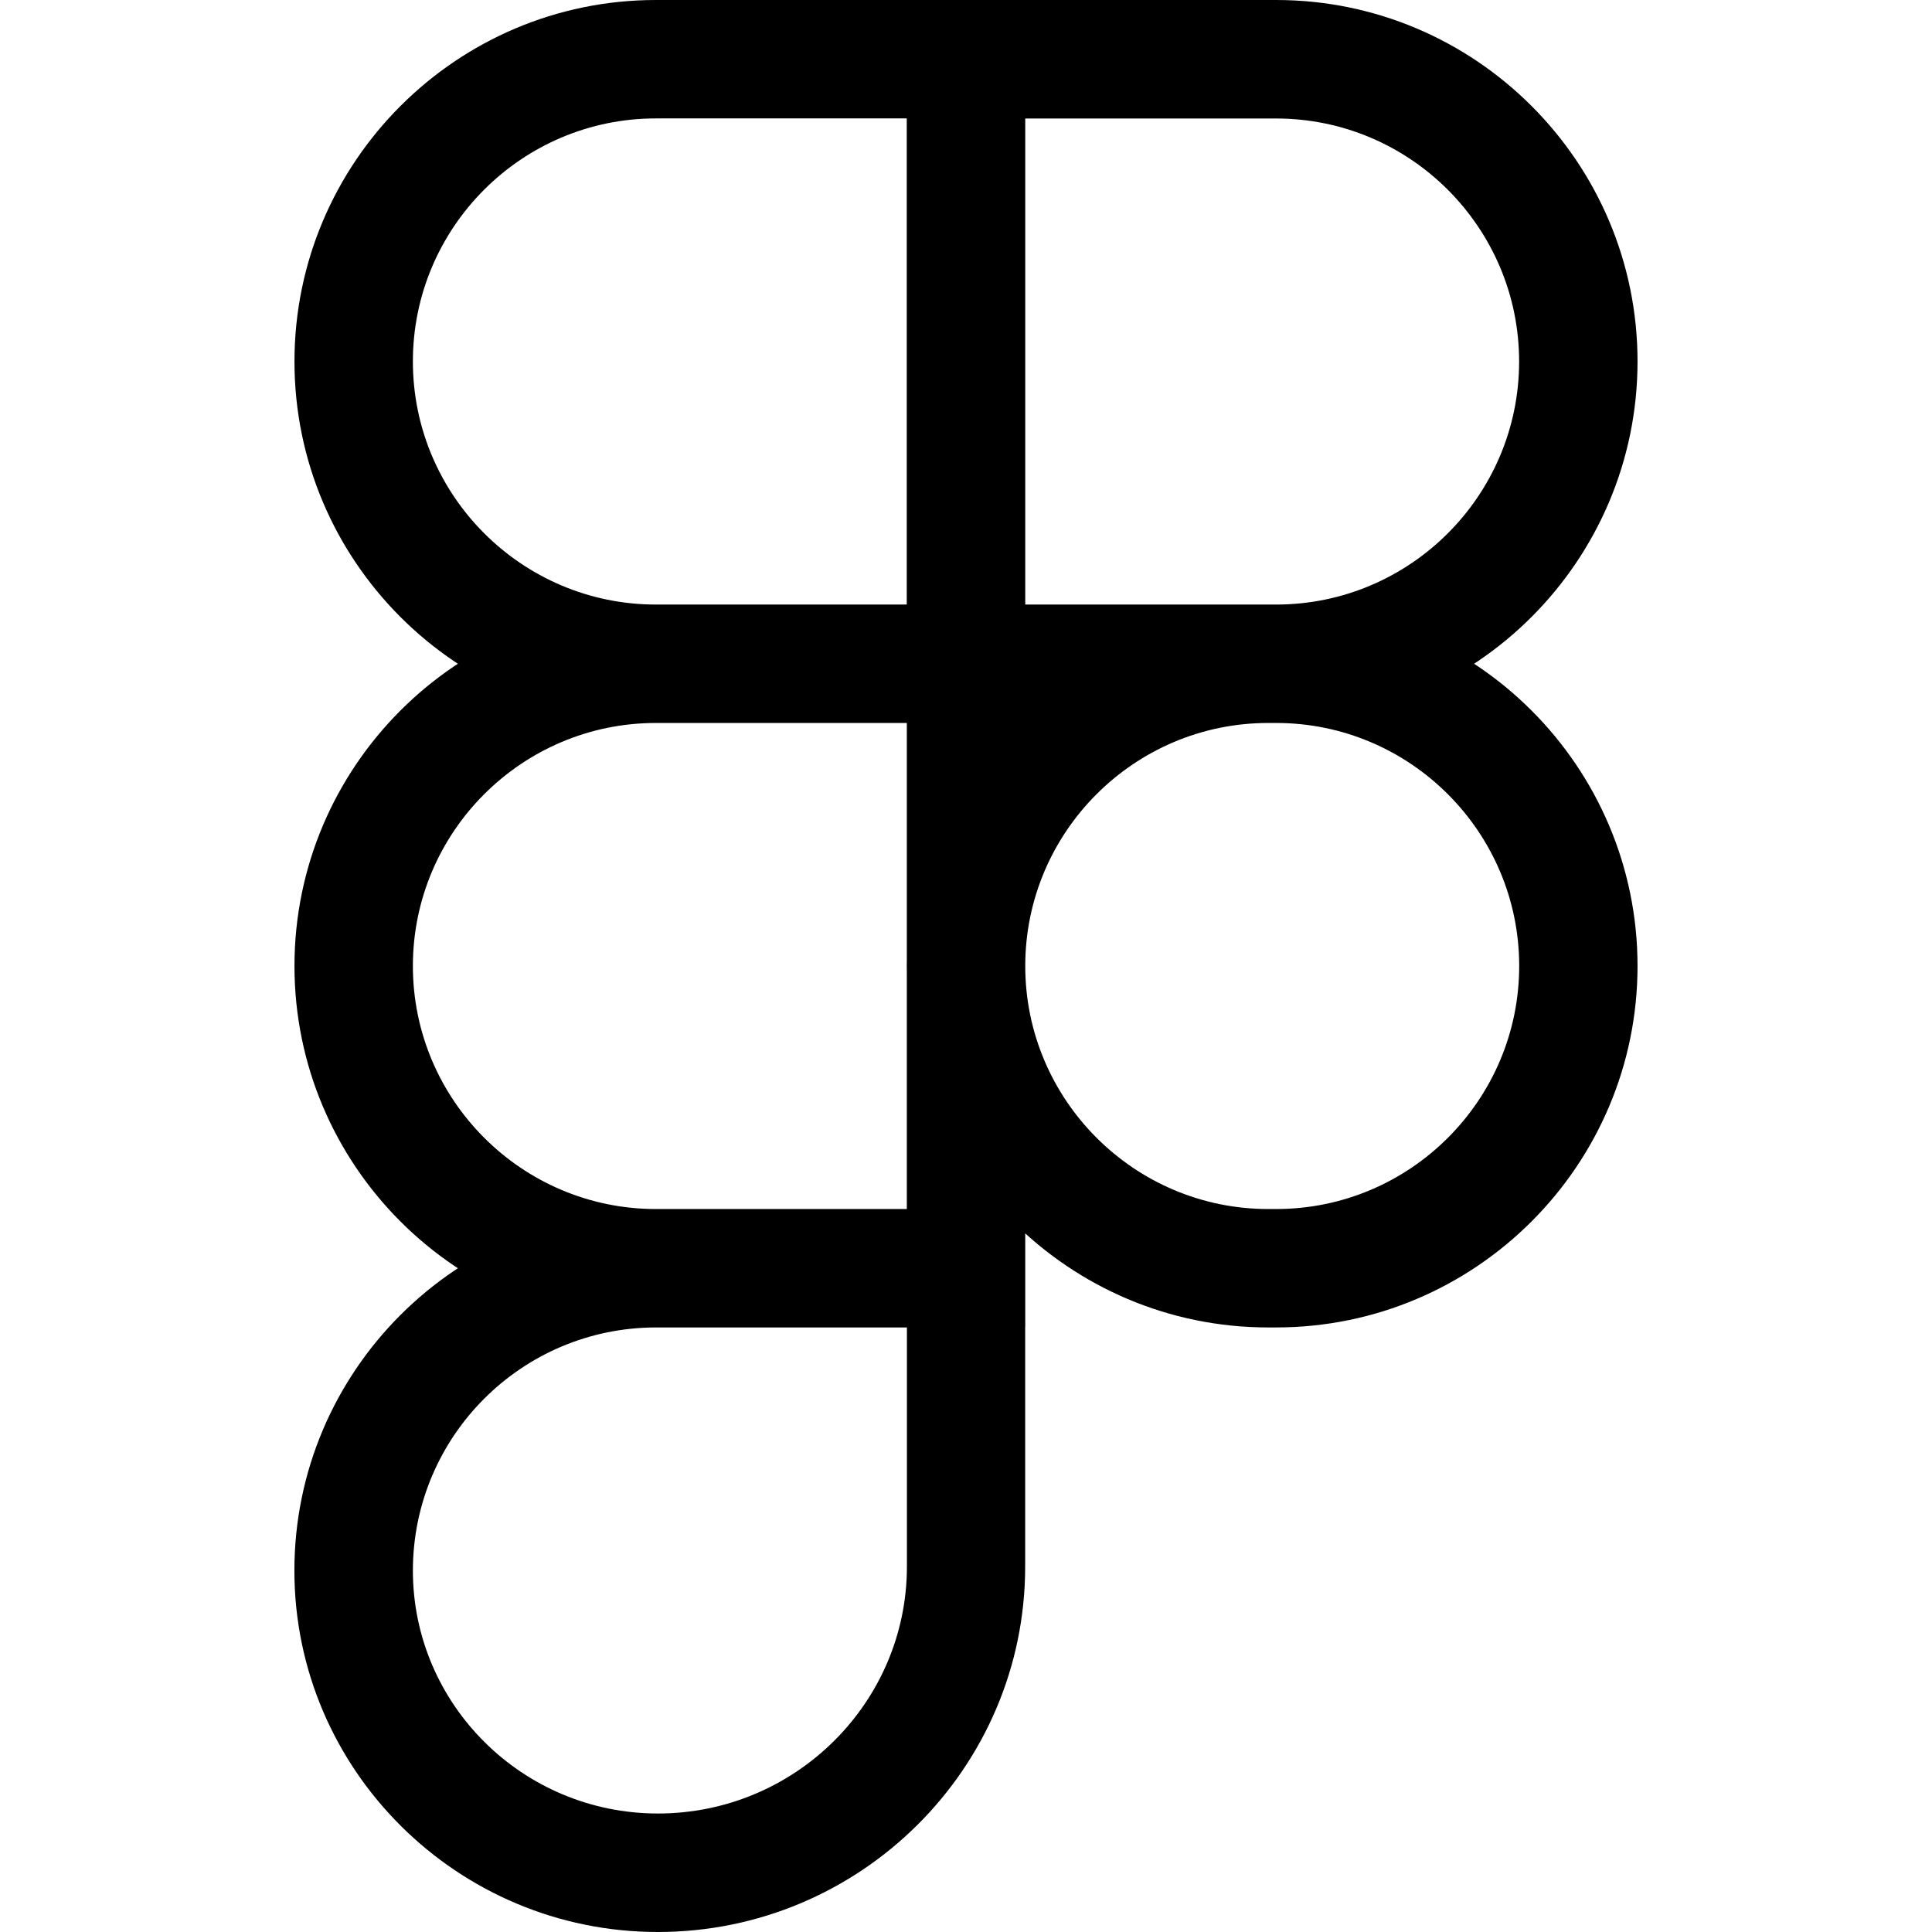
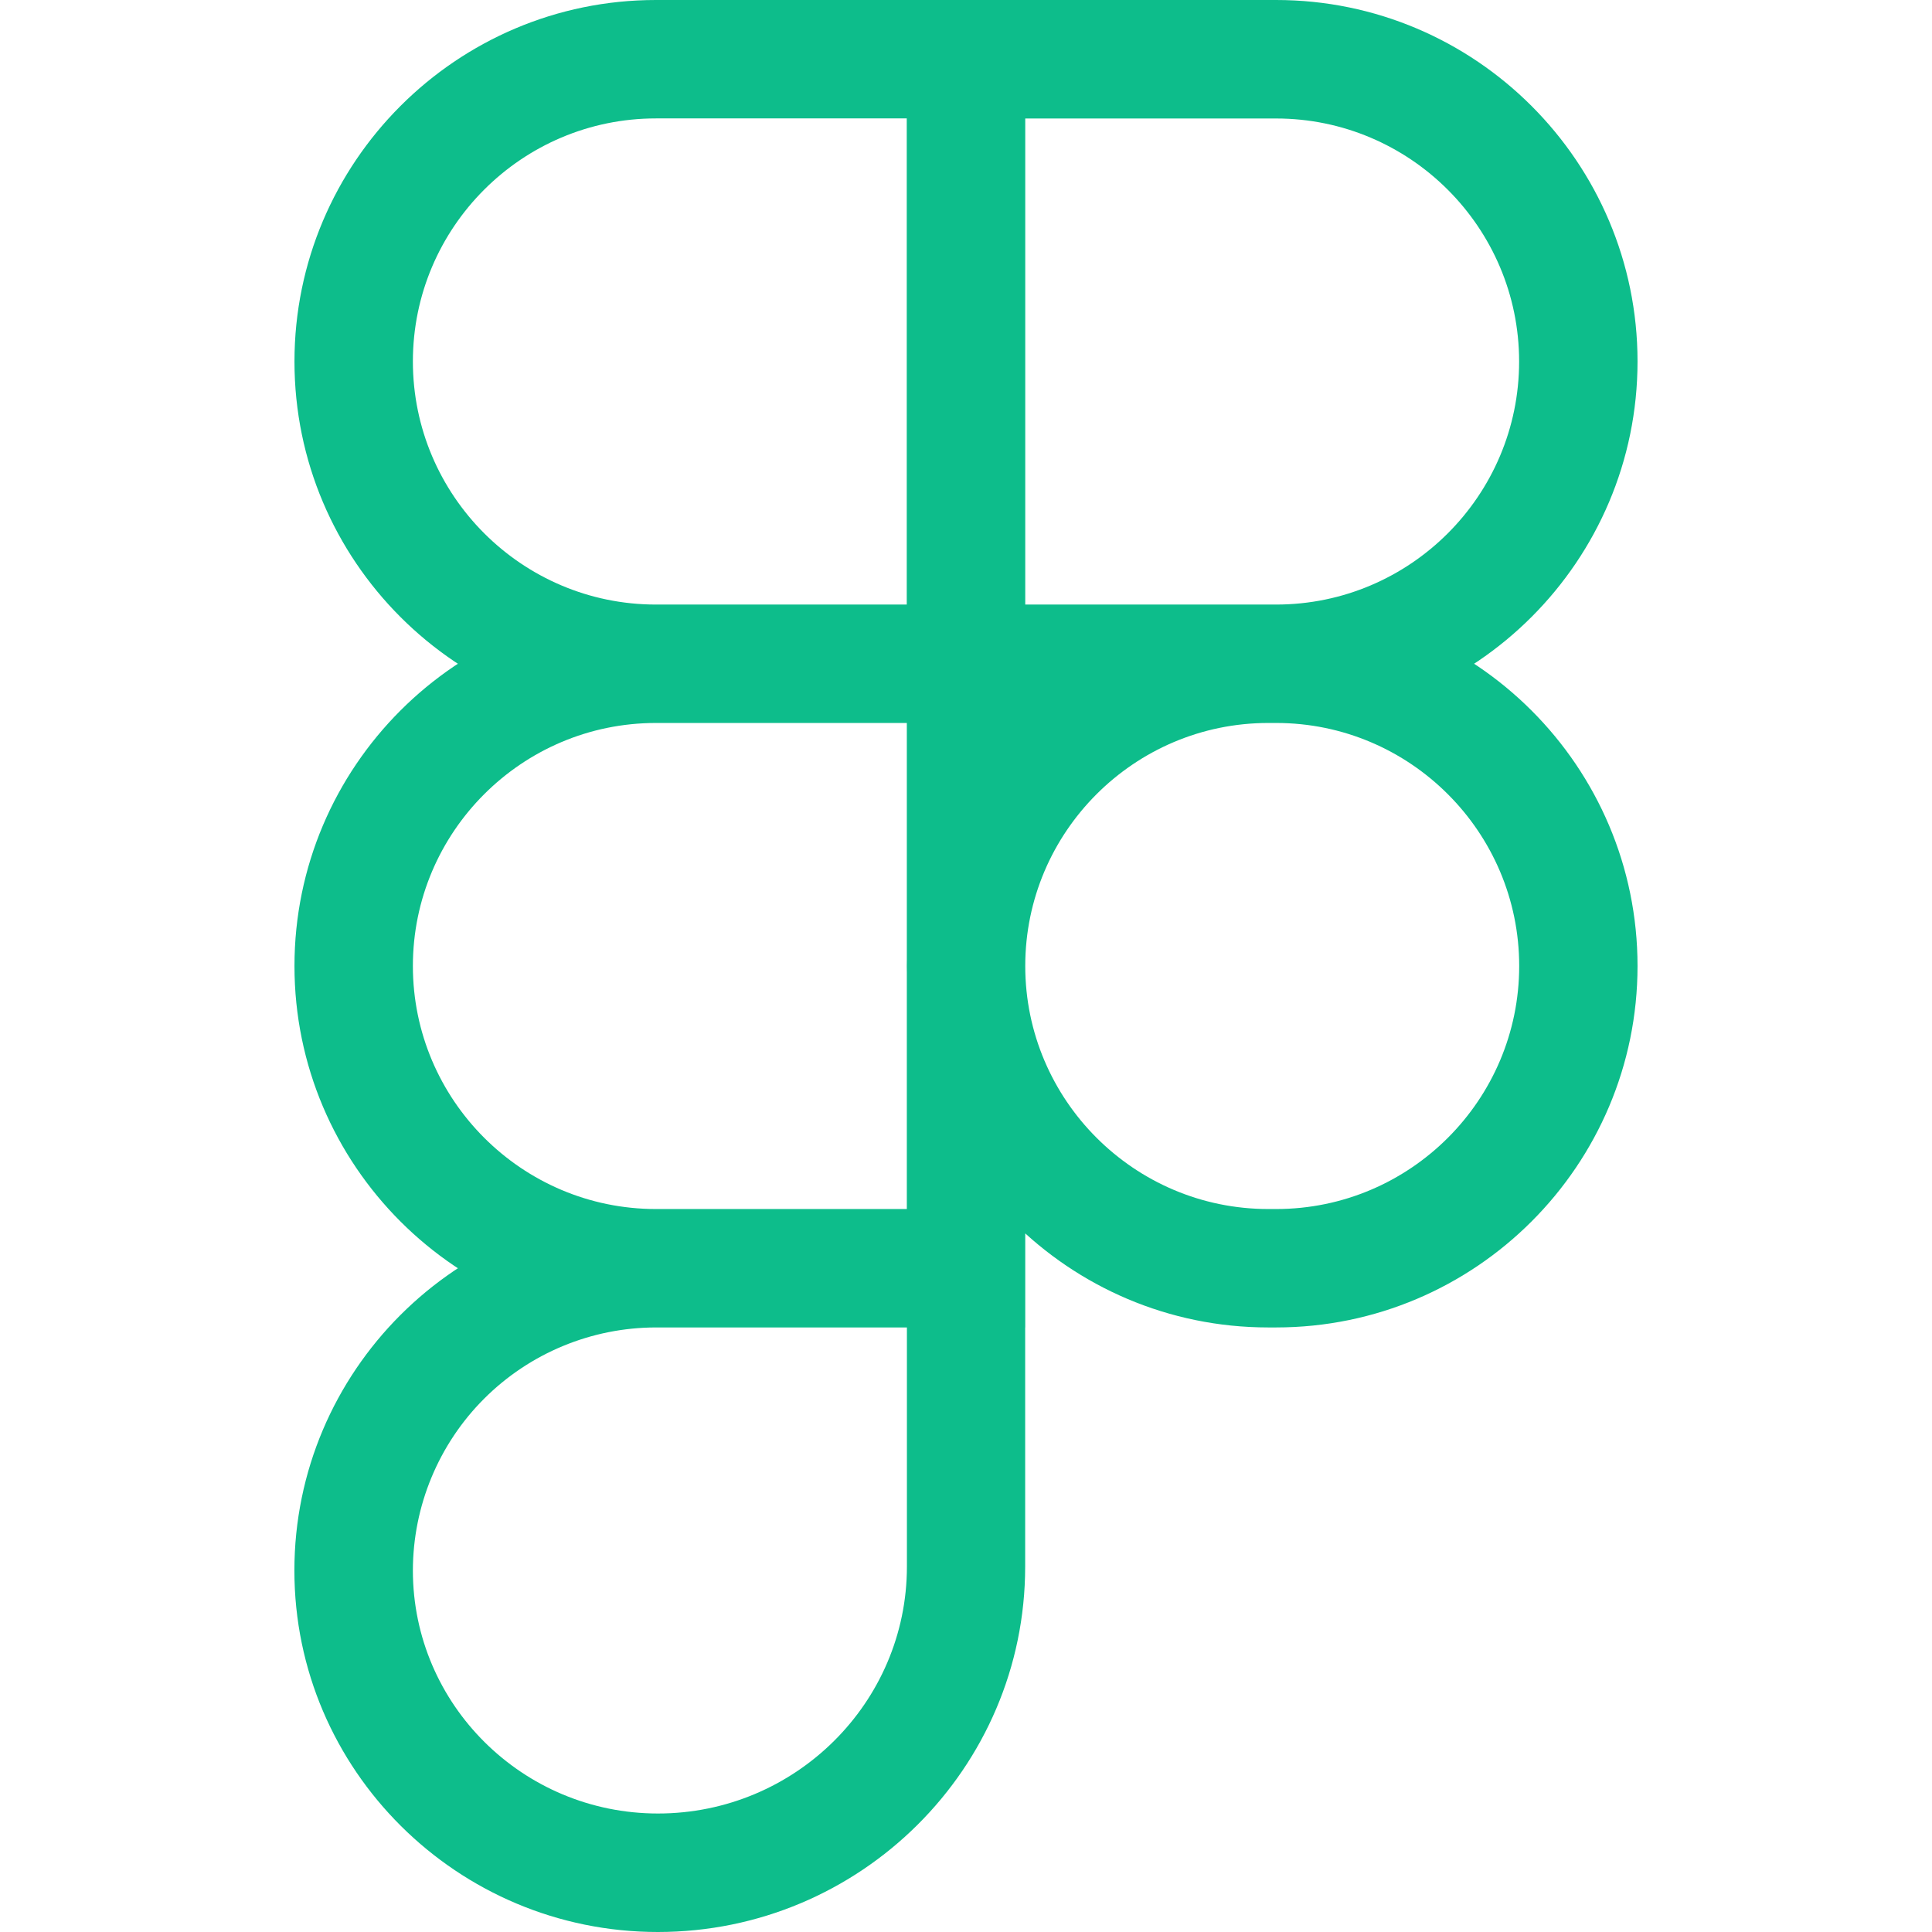
- <svg xmlns="http://www.w3.org/2000/svg" role="img" viewBox="0 0 24 24">
-   <path d="M15.852 8.981h-4.588V0h4.588c2.476 0 4.49 2.014 4.49 4.49s-2.014 4.491-4.49 4.491zM12.735 7.51h3.117c1.665 0 3.019-1.355 3.019-3.019s-1.355-3.019-3.019-3.019h-3.117V7.51zm0 1.471H8.148c-2.476 0-4.49-2.014-4.49-4.49S5.672 0 8.148 0h4.588v8.981zm-4.587-7.51c-1.665 0-3.019 1.355-3.019 3.019s1.354 3.02 3.019 3.02h3.117V1.471H8.148zm4.587 15.019H8.148c-2.476 0-4.49-2.014-4.49-4.49s2.014-4.49 4.49-4.49h4.588v8.98zM8.148 8.981c-1.665 0-3.019 1.355-3.019 3.019s1.355 3.019 3.019 3.019h3.117V8.981H8.148zM8.172 24c-2.489 0-4.515-2.014-4.515-4.49s2.014-4.49 4.49-4.49h4.588v4.441c0 2.503-2.047 4.539-4.563 4.539zm-.024-7.51a3.023 3.023 0 0 0-3.019 3.019c0 1.665 1.365 3.019 3.044 3.019 1.705 0 3.093-1.376 3.093-3.068v-2.97H8.148zm7.704 0h-.098c-2.476 0-4.49-2.014-4.49-4.49s2.014-4.49 4.49-4.49h.098c2.476 0 4.49 2.014 4.49 4.49s-2.014 4.49-4.49 4.49zm-.097-7.509c-1.665 0-3.019 1.355-3.019 3.019s1.355 3.019 3.019 3.019h.098c1.665 0 3.019-1.355 3.019-3.019s-1.355-3.019-3.019-3.019h-.098z" />
+ <svg xmlns="http://www.w3.org/2000/svg" width="24" height="24" viewBox="0 0 24 24" fill="none">
+   <path d="M15.852 8.981H11.264V0H15.852C18.328 0 20.342 2.014 20.342 4.49C20.342 6.966 18.328 8.981 15.852 8.981V8.981ZM12.735 7.51H15.852C17.517 7.51 18.871 6.155 18.871 4.491C18.871 2.827 17.516 1.472 15.852 1.472H12.735V7.51V7.51ZM12.735 8.981H8.148C5.672 8.981 3.658 6.967 3.658 4.491C3.658 2.015 5.672 0 8.148 0H12.736V8.981H12.735ZM8.148 1.471C6.483 1.471 5.129 2.826 5.129 4.49C5.129 6.154 6.483 7.51 8.148 7.51H11.265V1.471H8.148ZM12.735 16.49H8.148C5.672 16.49 3.658 14.476 3.658 12C3.658 9.524 5.672 7.51 8.148 7.51H12.736V16.49H12.735ZM8.148 8.981C6.483 8.981 5.129 10.336 5.129 12C5.129 13.664 6.484 15.019 8.148 15.019H11.265V8.981H8.148ZM8.172 24C5.683 24 3.657 21.986 3.657 19.51C3.657 17.034 5.671 15.02 8.147 15.02H12.735V19.461C12.735 21.964 10.688 24 8.172 24V24ZM8.148 16.49C7.348 16.491 6.58 16.809 6.014 17.375C5.448 17.941 5.13 18.709 5.129 19.509C5.129 21.174 6.494 22.528 8.173 22.528C9.878 22.528 11.266 21.152 11.266 19.46V16.49H8.148V16.49ZM15.852 16.49H15.754C13.278 16.49 11.264 14.476 11.264 12C11.264 9.524 13.278 7.51 15.754 7.51H15.852C18.328 7.51 20.342 9.524 20.342 12C20.342 14.476 18.328 16.49 15.852 16.49V16.49ZM15.755 8.981C14.09 8.981 12.736 10.336 12.736 12C12.736 13.664 14.091 15.019 15.755 15.019H15.853C17.518 15.019 18.872 13.664 18.872 12C18.872 10.336 17.517 8.981 15.853 8.981H15.755V8.981Z" fill="#0DBD8B" />
</svg>
